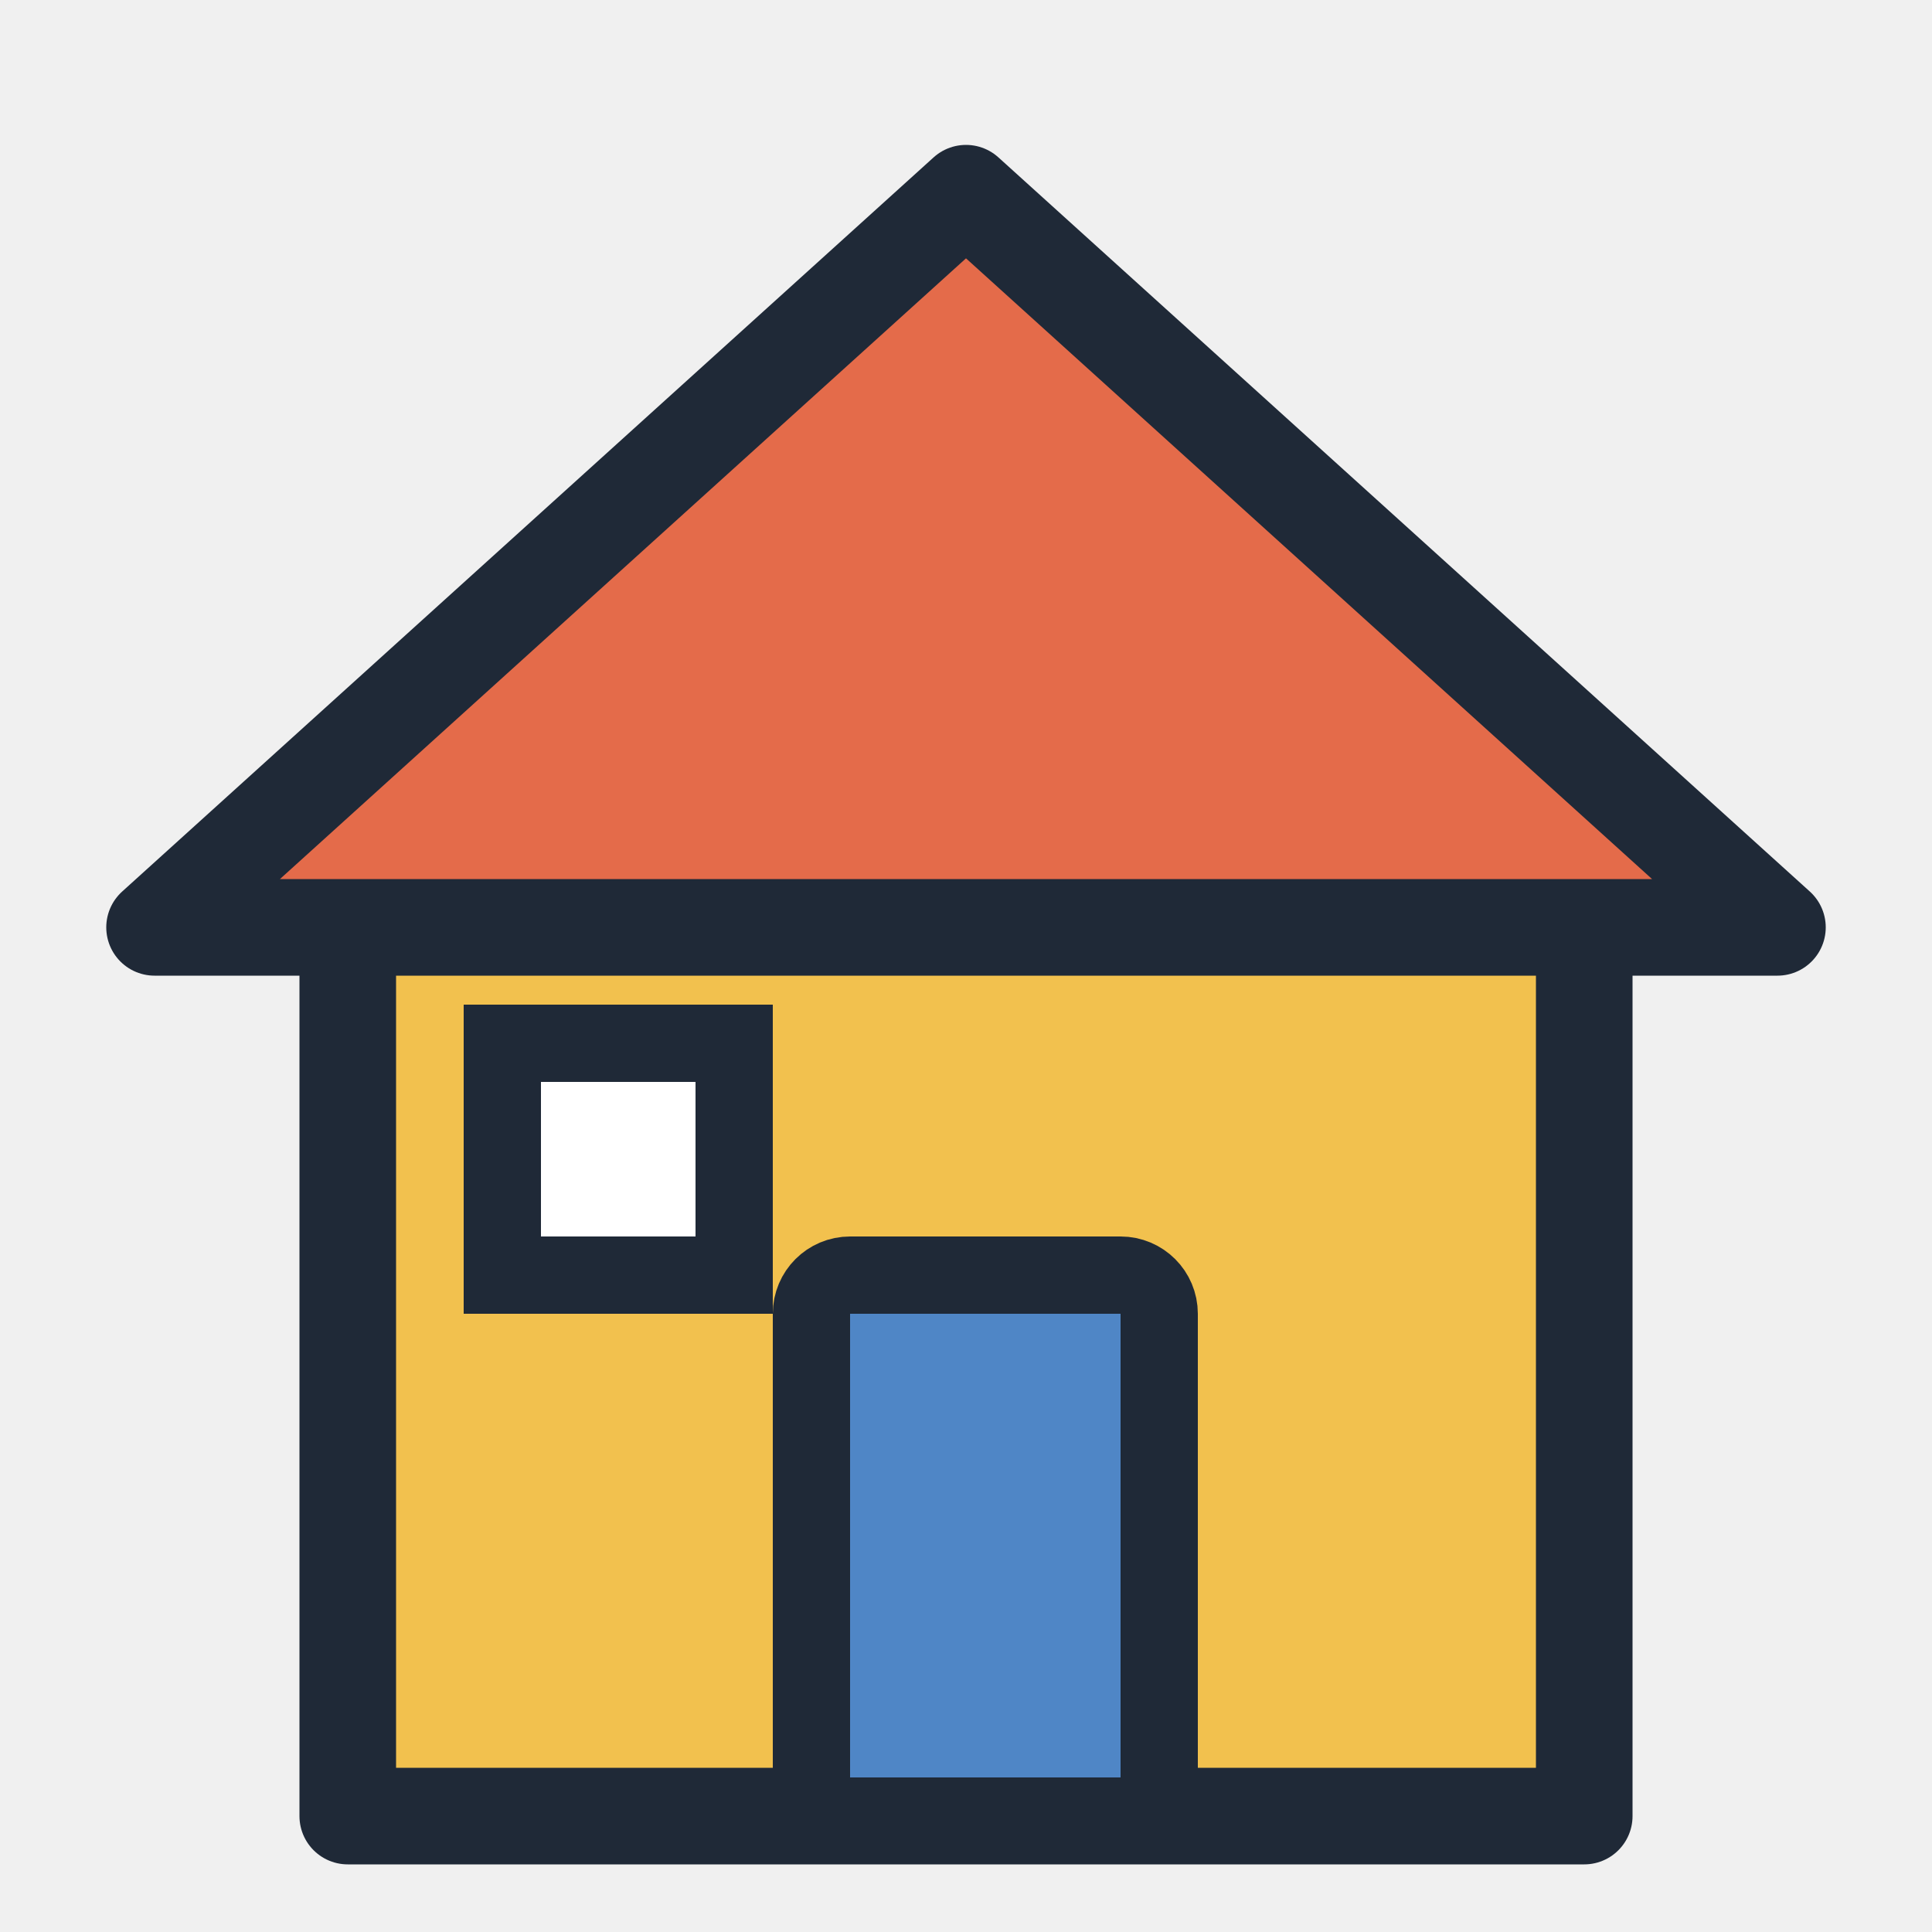
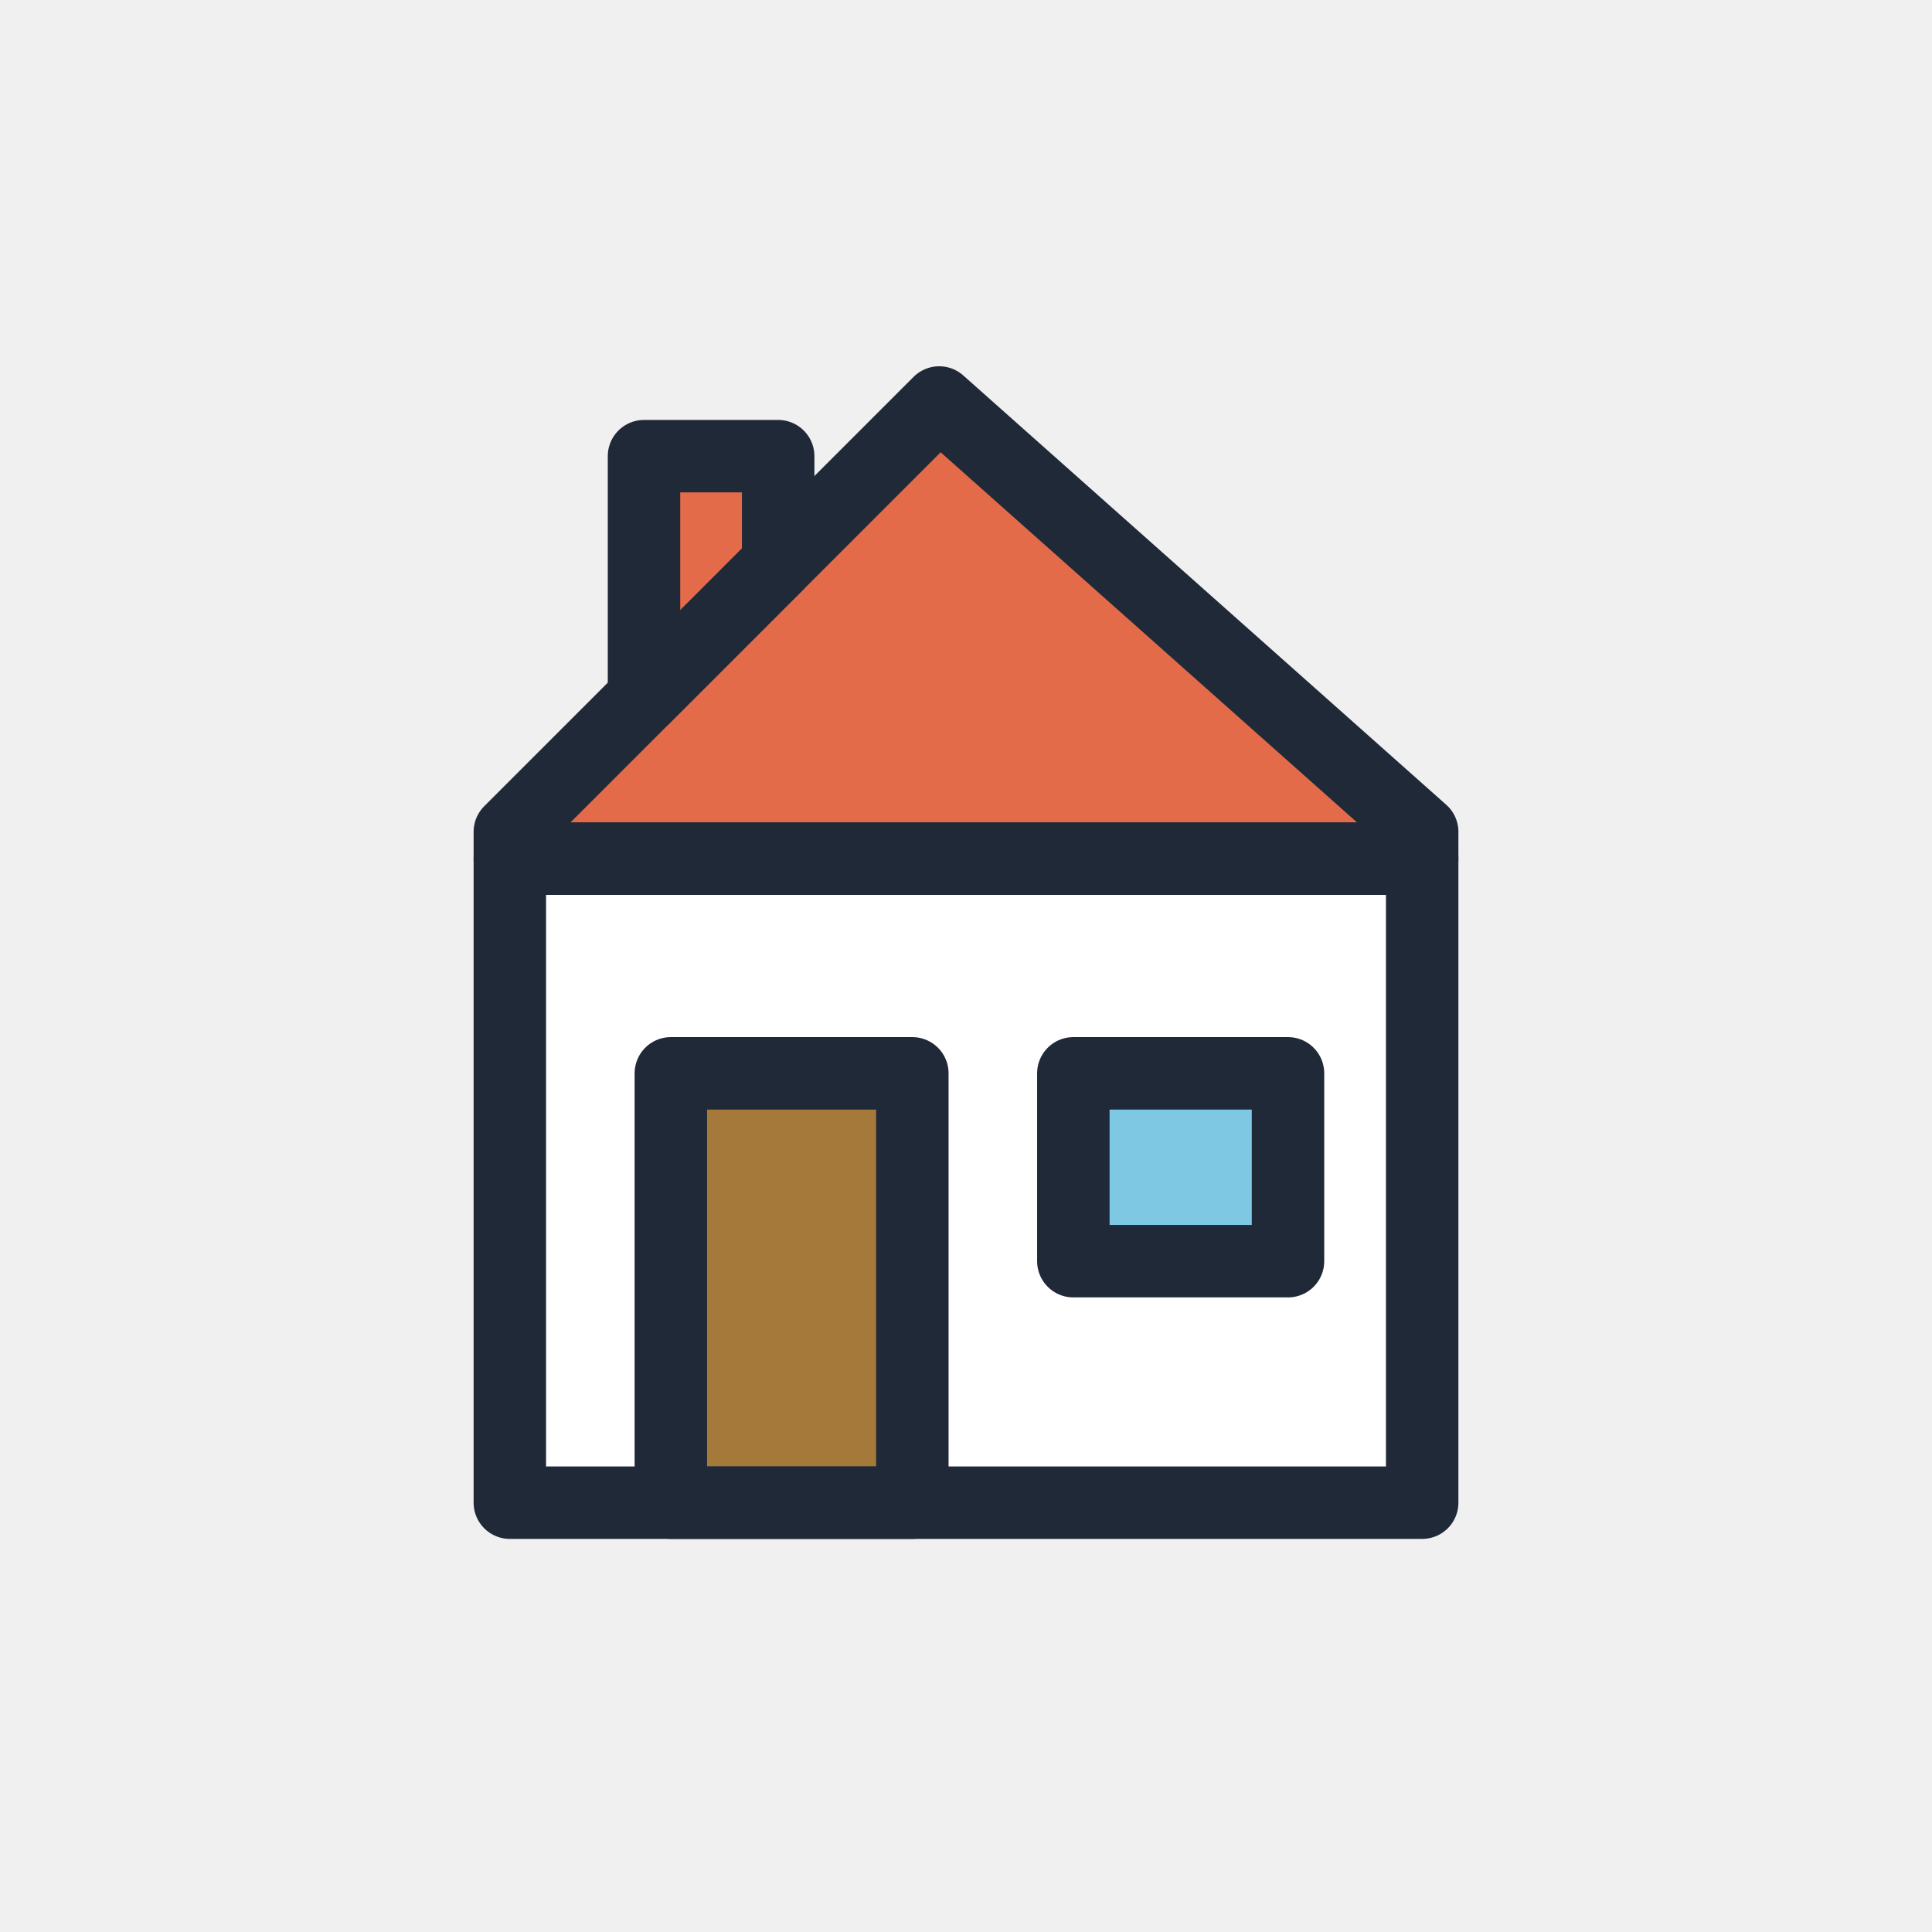
<svg xmlns="http://www.w3.org/2000/svg" viewBox="0 0 100 100">
-   <rect x="18" y="44" width="64" height="50" fill="#F2C14E" stroke="#1F2937" stroke-width="5" stroke-linejoin="round" />
-   <path d="M8 48 L50 10 L92 48 Z" fill="#E46B4A" stroke="#1F2937" stroke-width="5" stroke-linejoin="round" />
-   <rect x="42" y="66" width="18" height="28" rx="2" fill="#4F86C6" stroke="#1F2937" stroke-width="4" />
-   <rect x="26" y="54" width="12" height="12" fill="#FFFFFF" stroke="#1F2937" stroke-width="4" />
+   <g transform="scale(1.3889)">
+     <g data-layer="color">
+       <rect x="19" y="32" width="34" height="24" fill="#FFFFFF" stroke="none" />
+       <rect x="25" y="40" width="9" height="16" fill="#A57939" stroke="none" stroke-linecap="round" stroke-linejoin="round" stroke-miterlimit="10" stroke-width="2.7" />
+       <rect x="40" y="40" width="8" height="7" fill="#7EC8E3" stroke="none" stroke-linecap="round" stroke-linejoin="round" stroke-miterlimit="10" stroke-width="2.7" />
+       <polygon fill="#E46B4A" stroke="none" stroke-linecap="round" stroke-linejoin="round" stroke-miterlimit="10" stroke-width="2.7" points="53,32 19,32 19,31 35,15 53,31" />
+       <polygon fill="#E46B4A" stroke="none" stroke-linecap="round" stroke-linejoin="round" stroke-miterlimit="10" stroke-width="2.7" points="29,21 24,26 24,17 29,17" />
+     </g>
+     <g />
+     <g />
+     <g />
+     <g data-layer="line">
+       <rect x="25" y="40" width="9" height="16" fill="none" stroke="#1F2937" stroke-linecap="round" stroke-linejoin="round" stroke-miterlimit="10" stroke-width="2.7" />
+       <rect x="40" y="40" width="8" height="7" fill="none" stroke="#1F2937" stroke-linecap="round" stroke-linejoin="round" stroke-miterlimit="10" stroke-width="2.7" />
+       <polygon fill="none" stroke="#1F2937" stroke-linecap="round" stroke-linejoin="round" stroke-miterlimit="10" stroke-width="2.7" points="53,32 19,32 19,31 35,15 53,31" />
+       <rect x="19" y="32" width="34" height="24" fill="none" stroke="#1F2937" stroke-linecap="round" stroke-linejoin="round" stroke-miterlimit="10" stroke-width="2.7" />
+       <polygon fill="none" stroke="#1F2937" stroke-linecap="round" stroke-linejoin="round" stroke-miterlimit="10" stroke-width="2.7" points="29,21 24,26 24,17 29,17" />
+     </g>
+   </g>
</svg>
